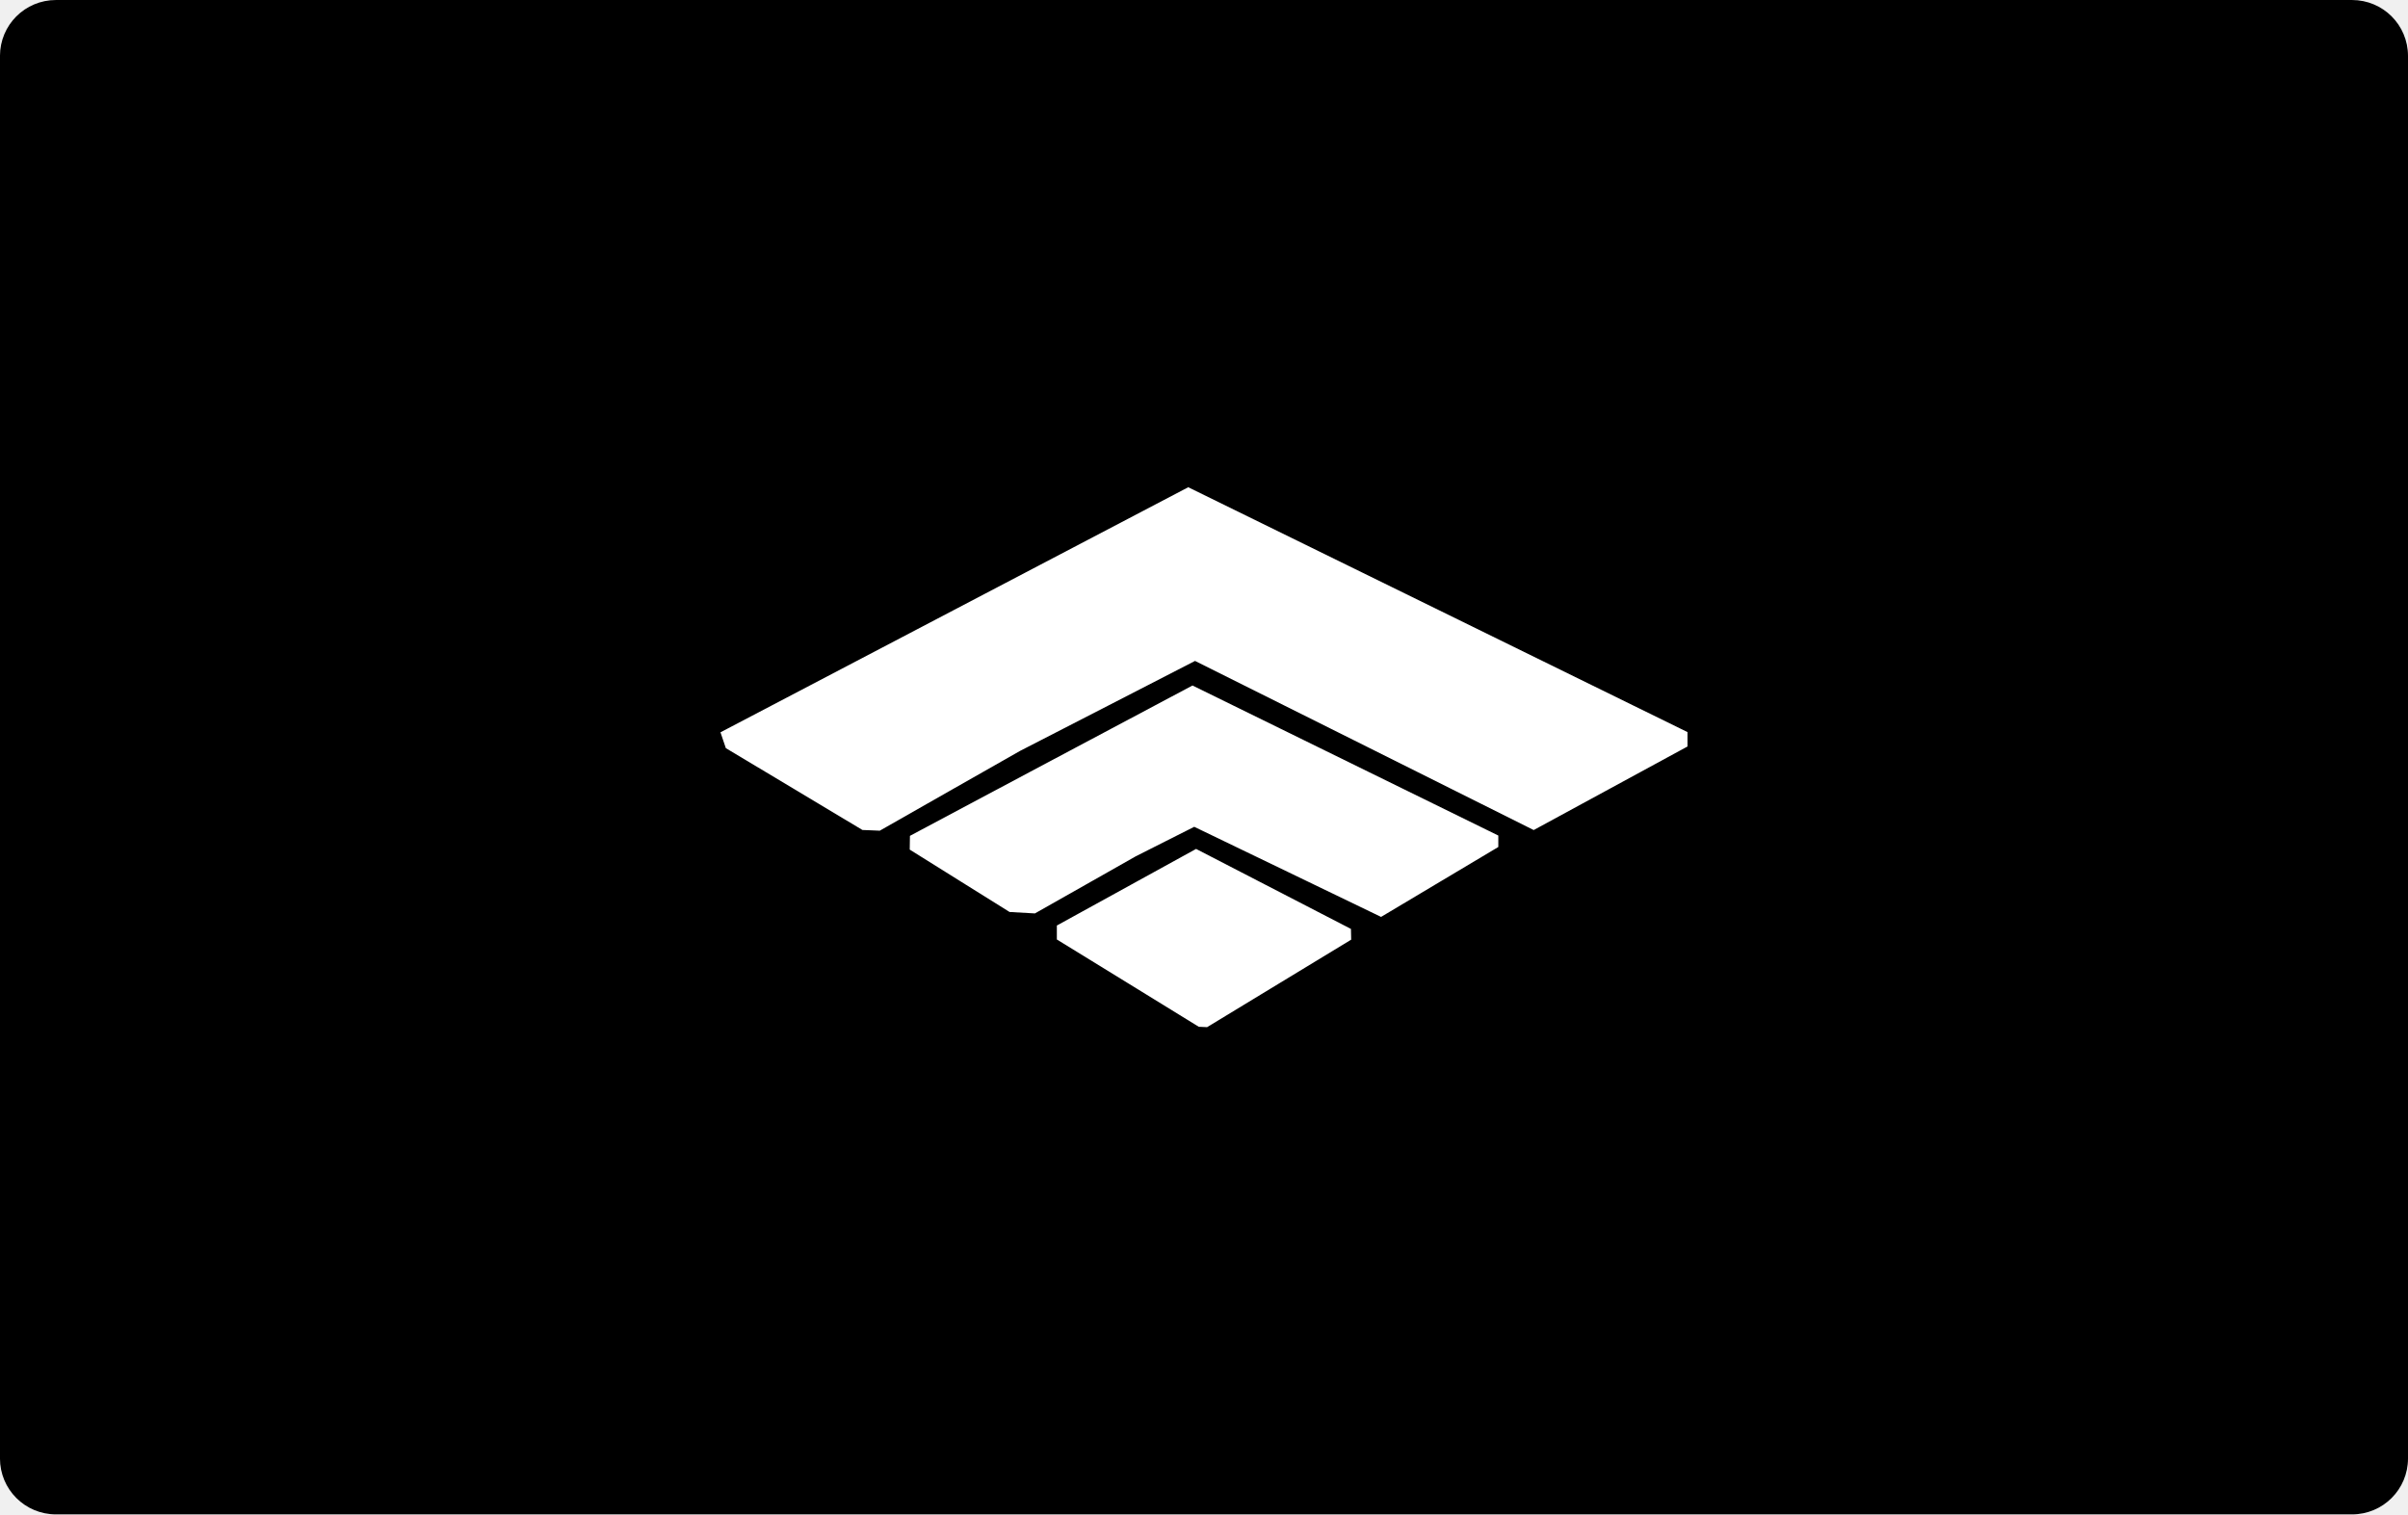
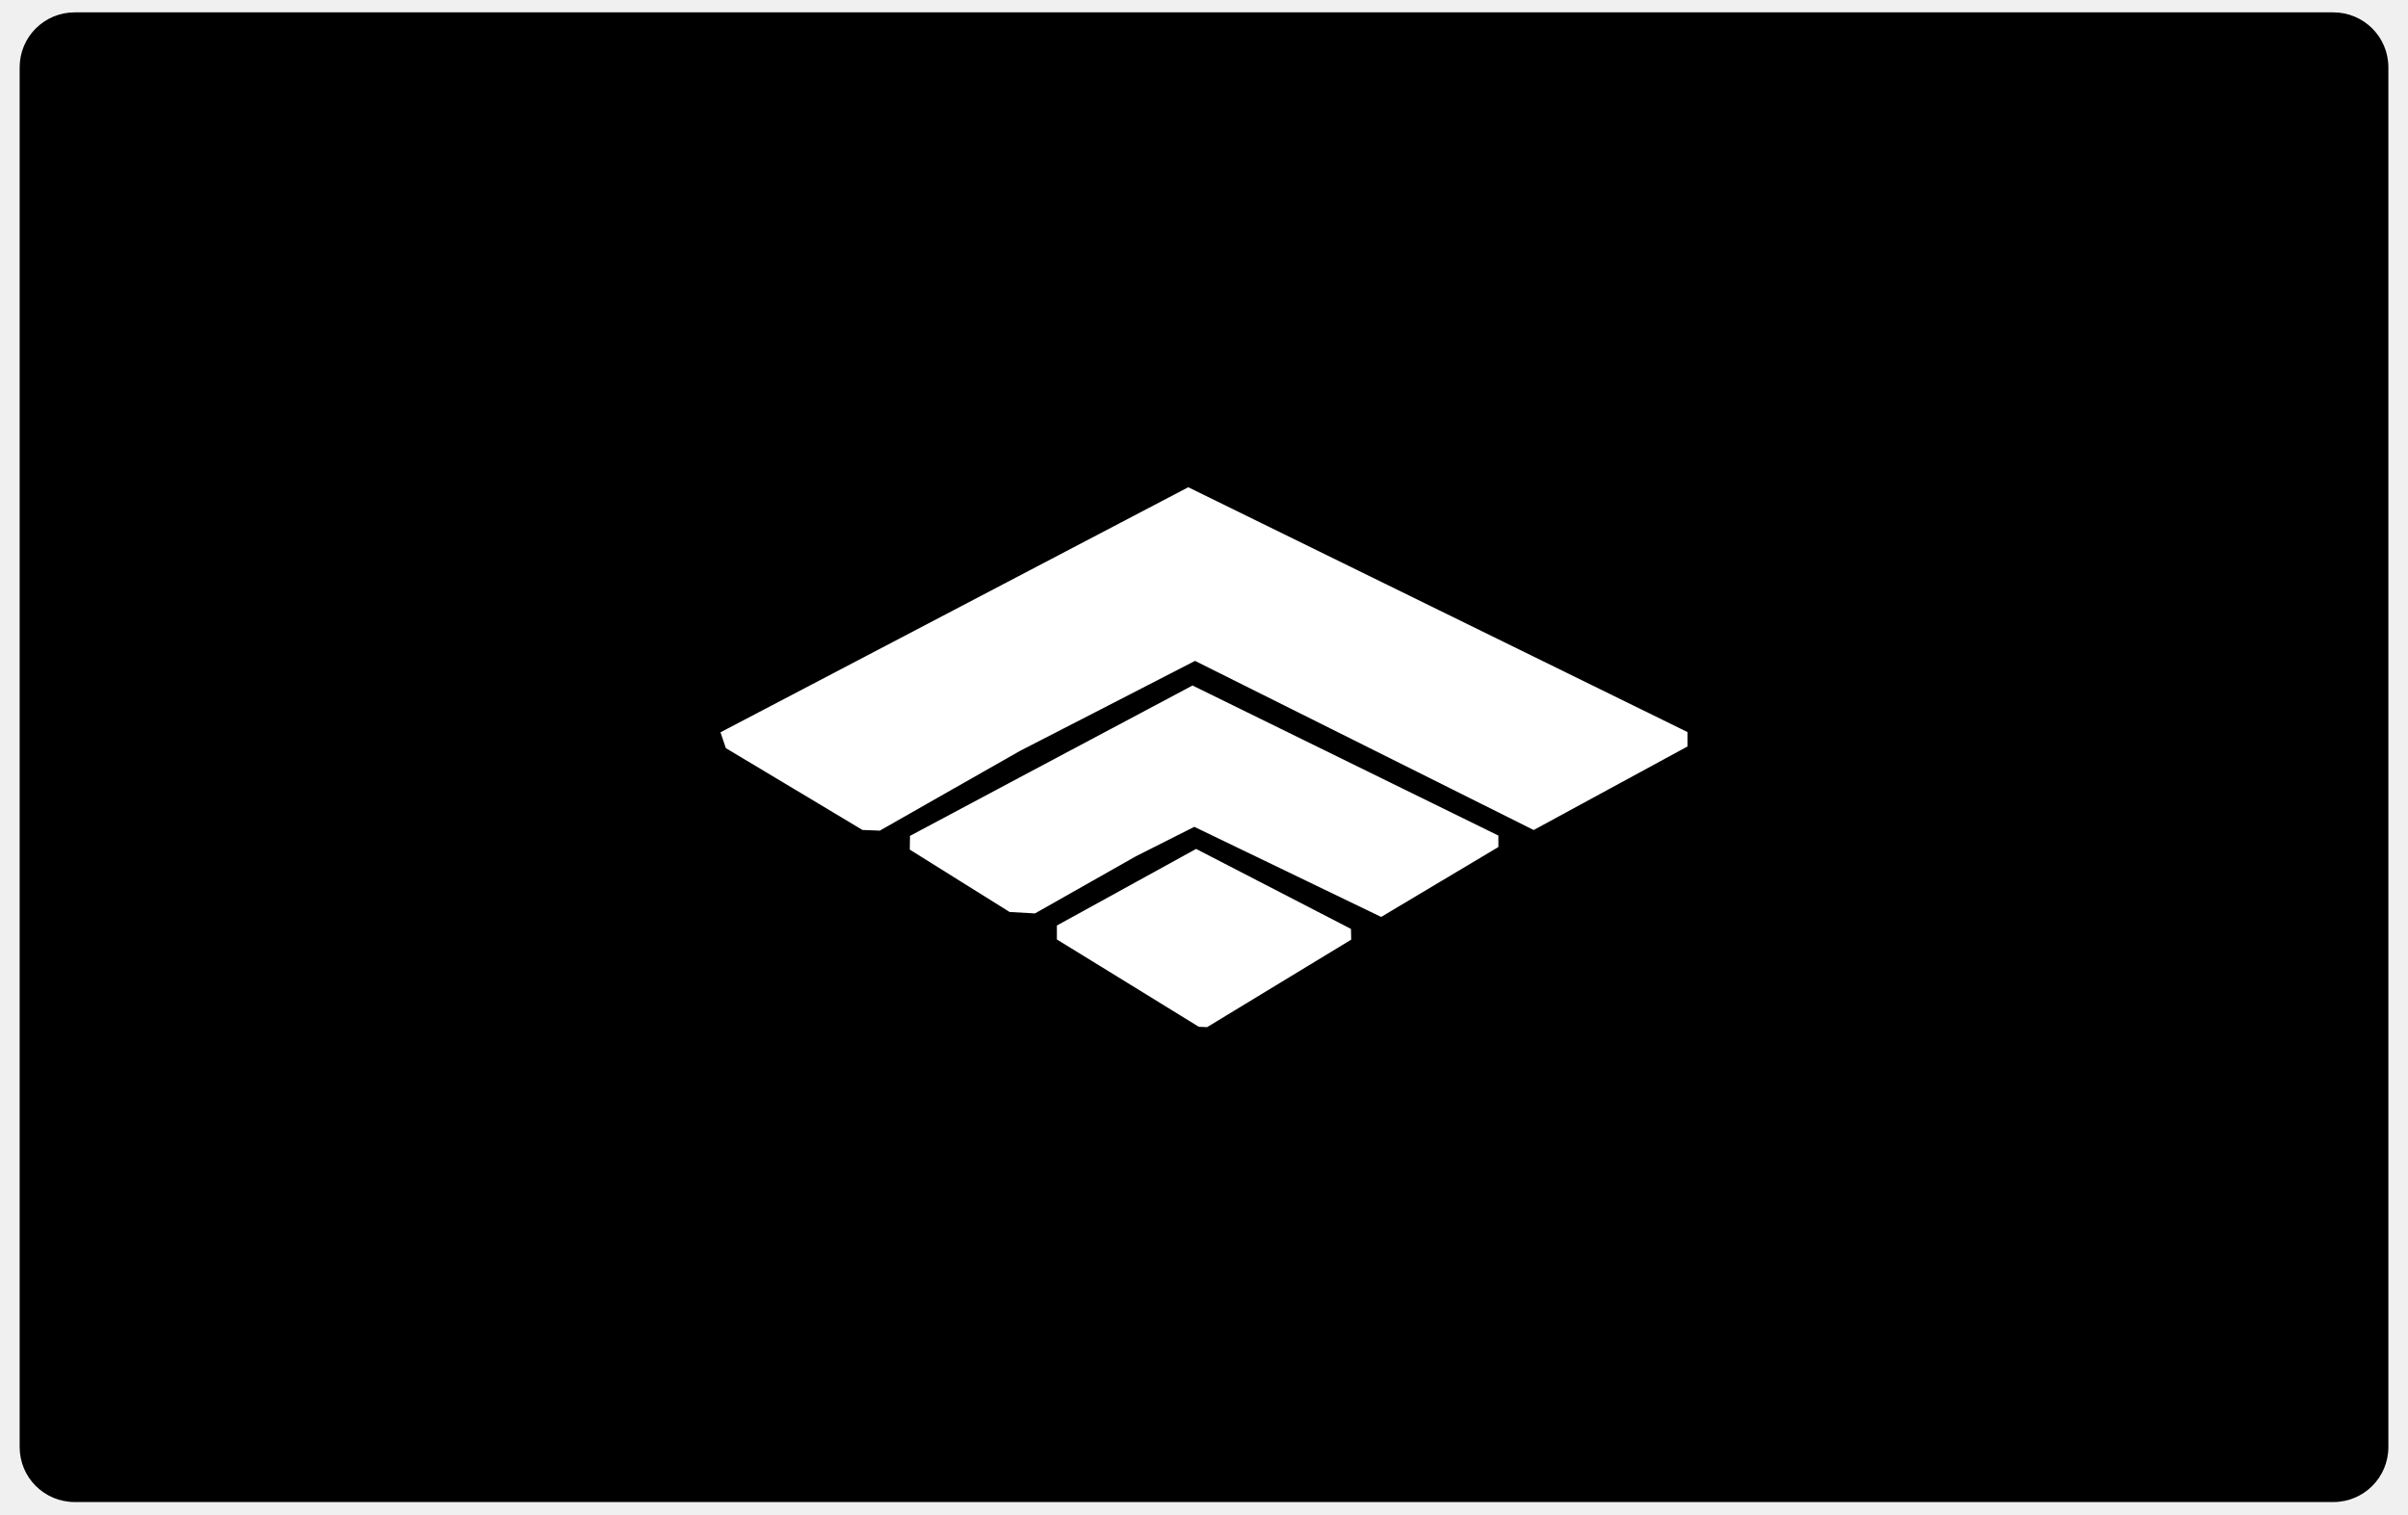
<svg xmlns="http://www.w3.org/2000/svg" width="3.455in" height="2.173in" viewBox="0 0 87.757 55.194" version="1.1" id="svg8">
  <defs id="defs2" />
  <g id="layer1" transform="translate(0,-241.8058)">
-     <path id="card_bkg" style="fill:#000000;fill-opacity:1;fill-rule:nonzero;stroke:none;stroke-width:0.353" d="M 2.042,241.806 H 85.715 c 1.131,0 2.042,0.909 2.042,2.041 v 51.112 c 0,1.131 -0.911,2.041 -2.042,2.041 H 2.042 c -1.131,0 -2.043,-0.909 -2.043,-2.041 v -51.112 c 0,-1.131 0.911,-2.041 2.043,-2.041 z" />
-     <path style="fill:#ffffff;fill-opacity:1;fill-rule:nonzero;stroke:none;stroke-width:1.333" d="M 163.67 67.117 L 131.457 83.996 L 99.238 100.877 L 99.607 101.967 L 99.979 103.059 L 109.385 108.689 L 118.791 114.33 L 119.99 114.377 L 121.182 114.428 L 130.842 108.928 L 140.51 103.434 L 152.557 97.242 L 164.604 91.043 L 187.932 102.689 L 211.254 114.34 L 221.848 108.584 L 232.438 102.83 L 232.438 100.846 L 198.057 83.98 L 163.67 67.117 z M 164.254 94.428 L 153.104 100.357 L 141.957 106.283 L 133.645 110.711 L 125.336 115.139 L 125.307 117.033 L 132.182 121.33 L 139.061 125.627 L 142.551 125.824 L 149.494 121.893 L 156.432 117.961 L 160.467 115.924 L 164.498 113.893 L 177.363 120.096 L 190.232 126.305 L 198.307 121.486 L 206.379 116.674 L 206.379 115.096 L 164.254 94.428 z M 164.75 116.939 L 145.572 127.492 L 145.572 129.414 L 155.348 135.424 L 165.119 141.439 L 166.266 141.492 L 176.186 135.467 L 186.113 129.439 L 186.082 127.961 L 164.75 116.939 z " transform="matrix(0.2645833,0,0,0.2645833,0,241.8058)" id="logo_color" />
+     <path id="card_bkg" style="fill:#000000;fill-opacity:1;fill-rule:nonzero;stroke:none;stroke-width:0.347" d="M 2.725,242.256 H 85.033 c 1.113,0 2.009,0.895 2.009,2.008 v 50.278 c 0,1.113 -0.896,2.008 -2.009,2.008 H 2.725 c -1.113,0 -2.009,-0.895 -2.009,-2.008 v -50.278 c 0,-1.113 0.896,-2.008 2.009,-2.008 z" />
+     <path style="fill:#ffffff;fill-opacity:1;fill-rule:nonzero;stroke:none;stroke-width:0.353" d="m 43.305,259.564 -8.523,4.466 -8.525,4.466 0.098,0.288 0.098,0.289 2.489,1.49 2.489,1.492 0.317,0.012 0.315,0.013 2.556,-1.455 2.558,-1.454 3.187,-1.638 3.187,-1.64 6.172,3.081 6.171,3.083 2.803,-1.523 2.802,-1.522 v -0.525 l -9.097,-4.462 z m 0.155,7.226 -2.95,1.569 -2.949,1.568 -2.199,1.172 -2.198,1.171 -0.008,0.501 1.819,1.137 1.82,1.137 0.923,0.052 1.837,-1.04 1.836,-1.04 1.068,-0.539 1.067,-0.537 3.404,1.641 3.405,1.643 2.136,-1.275 2.136,-1.273 v -0.418 z m 0.131,5.956 -5.074,2.792 v 0.508 l 2.586,1.59 2.585,1.592 0.303,0.014 2.625,-1.594 2.627,-1.595 -0.008,-0.391 z" id="logo_color" />
  </g>
</svg>
